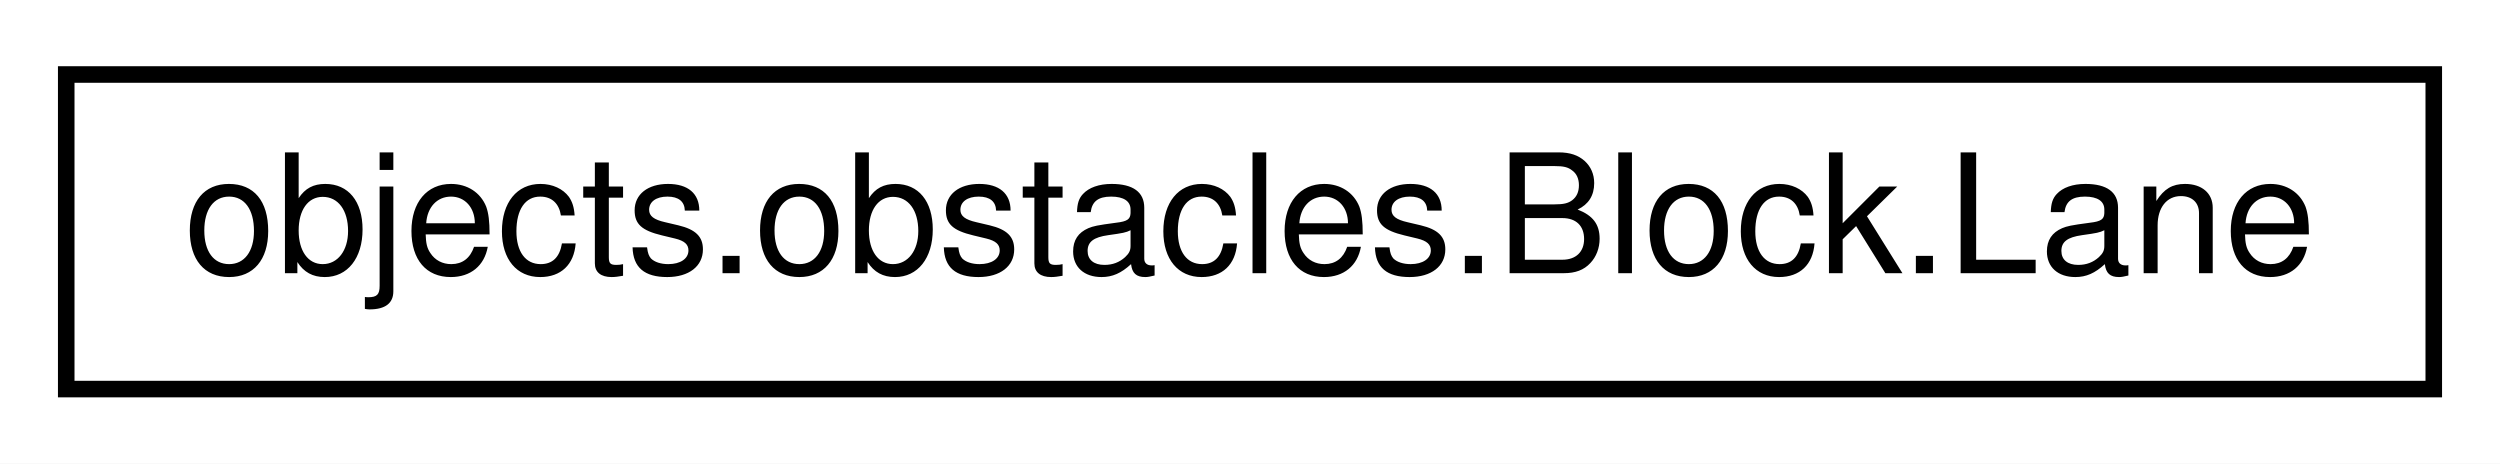
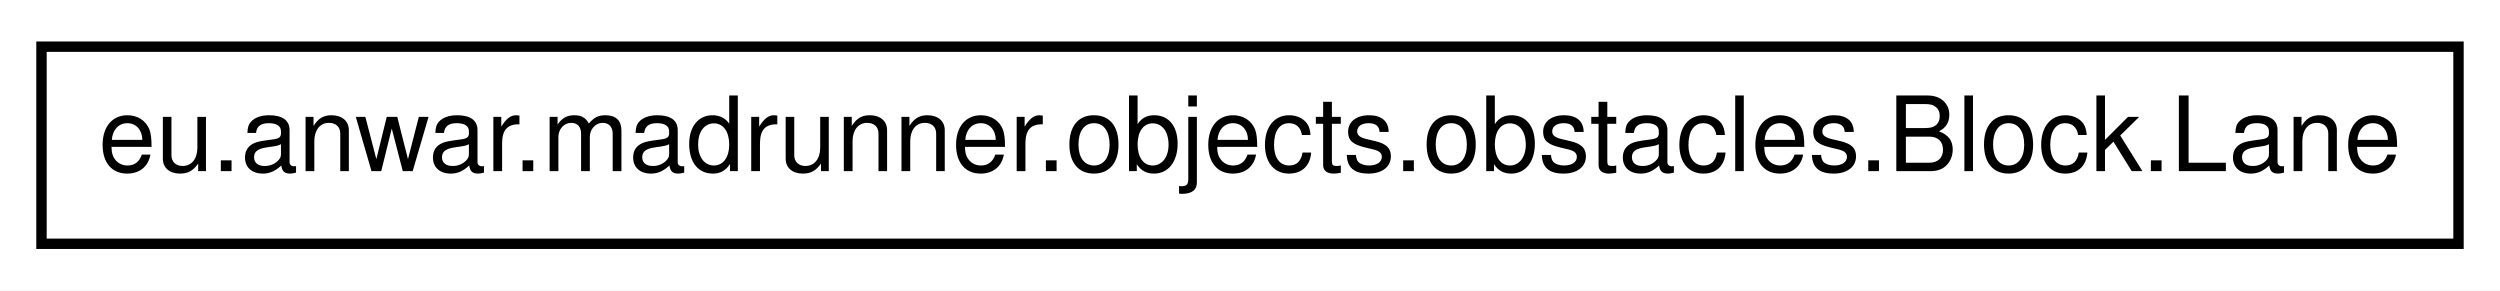
- <svg xmlns="http://www.w3.org/2000/svg" xmlns:xlink="http://www.w3.org/1999/xlink" width="151pt" height="28pt" viewBox="0.00 0.00 151.00 28.00">
+ <svg xmlns="http://www.w3.org/2000/svg" xmlns:xlink="http://www.w3.org/1999/xlink" width="241pt" height="28pt" viewBox="0.00 0.00 241.00 28.00">
  <g id="graph0" class="graph" transform="scale(1 1) rotate(0) translate(4 24)">
-     <polygon fill="white" stroke="transparent" points="-4,4 -4,-24 147,-24 147,4 -4,4" />
+     <polygon fill="white" stroke="transparent" points="-4,4 -4,-24 237,-24 237,4 -4,4" />
    <g id="node1" class="node">
      <g id="a_node1">
-         <a xlink:href="enumobjects_1_1obstacles_1_1Block_1_1Lane.html" target="_top" xlink:title=" ">
-           <polygon fill="white" stroke="black" points="0,-0.5 0,-19.5 143,-19.5 143,-0.5 0,-0.5" />
-           <text text-anchor="middle" x="71.5" y="-7.5" font-family="Helvetica,sans-Serif" font-size="10.00">objects.obstacles.Block.Lane</text>
+         <a xlink:href="enumeu_1_1anwar_1_1madrunner_1_1objects_1_1obstacles_1_1Block_1_1Lane.html" target="_top" xlink:title=" ">
+           <polygon fill="white" stroke="black" points="0,-0.5 0,-19.5 233,-19.5 233,-0.5 0,-0.5" />
+           <text text-anchor="middle" x="116.5" y="-7.5" font-family="Helvetica,sans-Serif" font-size="10.00">eu.anwar.madrunner.objects.obstacles.Block.Lane</text>
        </a>
      </g>
    </g>
  </g>
</svg>
